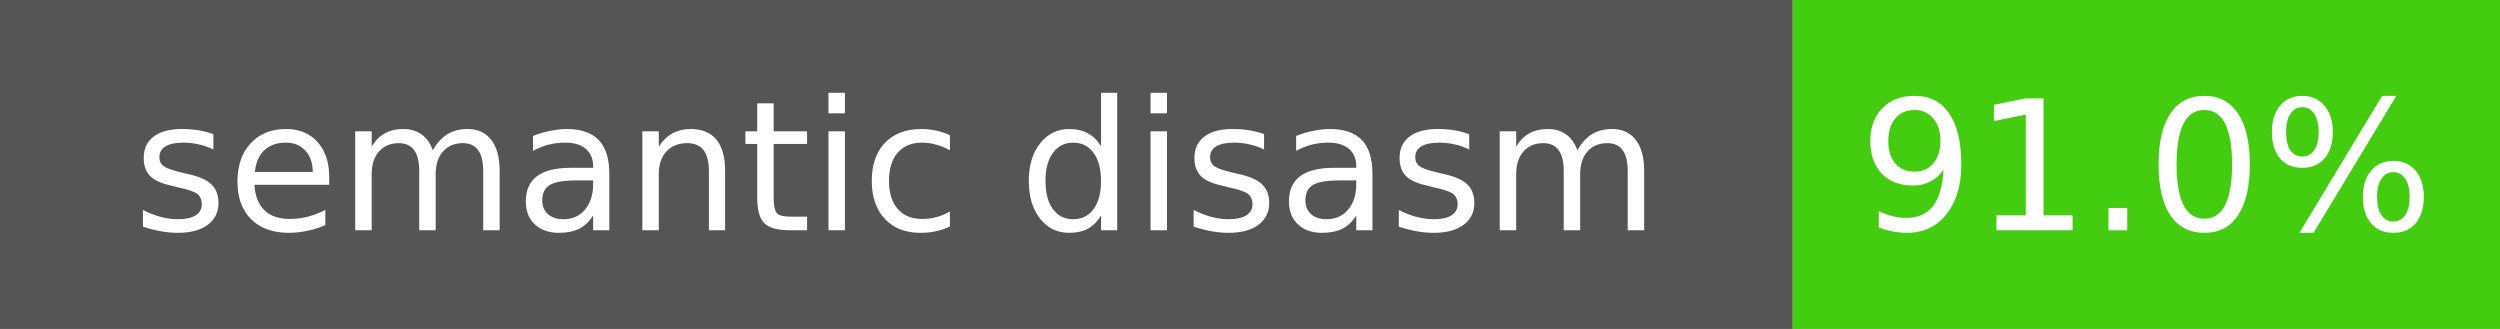
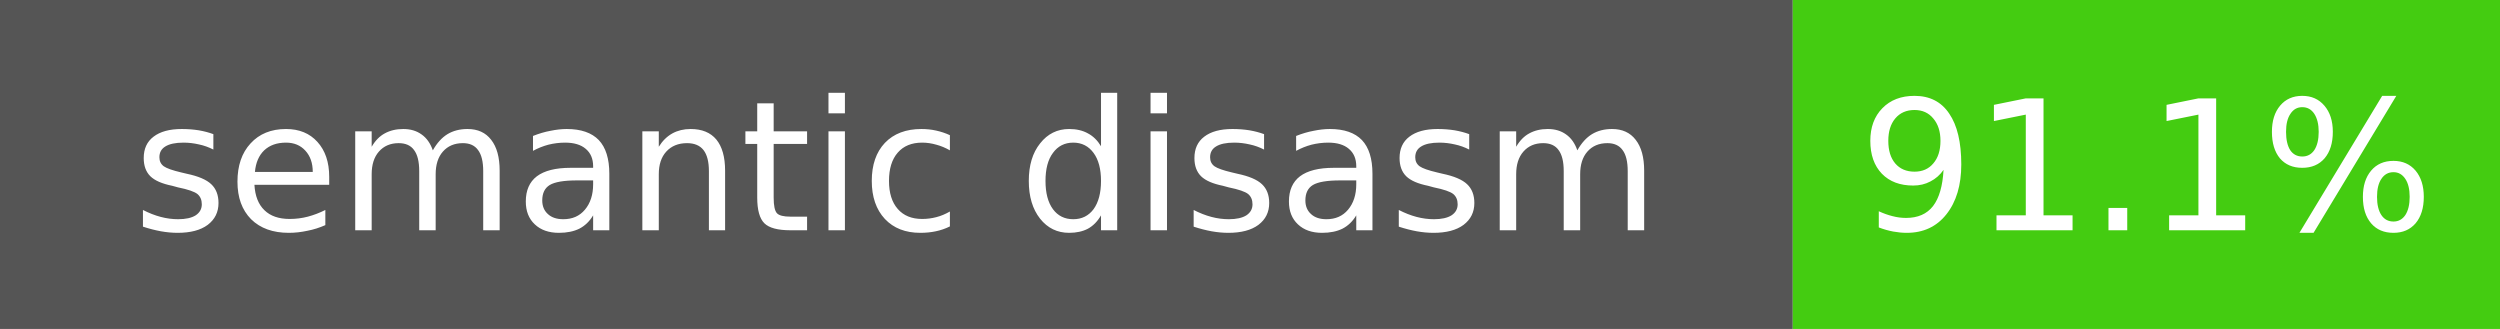
- <svg xmlns="http://www.w3.org/2000/svg" width="152" height="20" role="img" aria-label="semantic disasm: 91.0%">
+ <svg xmlns="http://www.w3.org/2000/svg" width="152" height="20" role="img" aria-label="semantic disasm: 91.1%">
  <rect width="109" height="20" fill="#555555" />
  <rect x="109" width="43" height="20" fill="#44cc11" />
  <g fill="#ffffff" text-anchor="middle" font-family="Verdana,Geneva,DejaVu Sans,sans-serif" font-size="11">
    <text x="54.5" y="14">semantic disasm</text>
-     <text x="130.5" y="14">91.0%</text>
+     <text x="130.5" y="14">91.1%</text>
  </g>
</svg>
